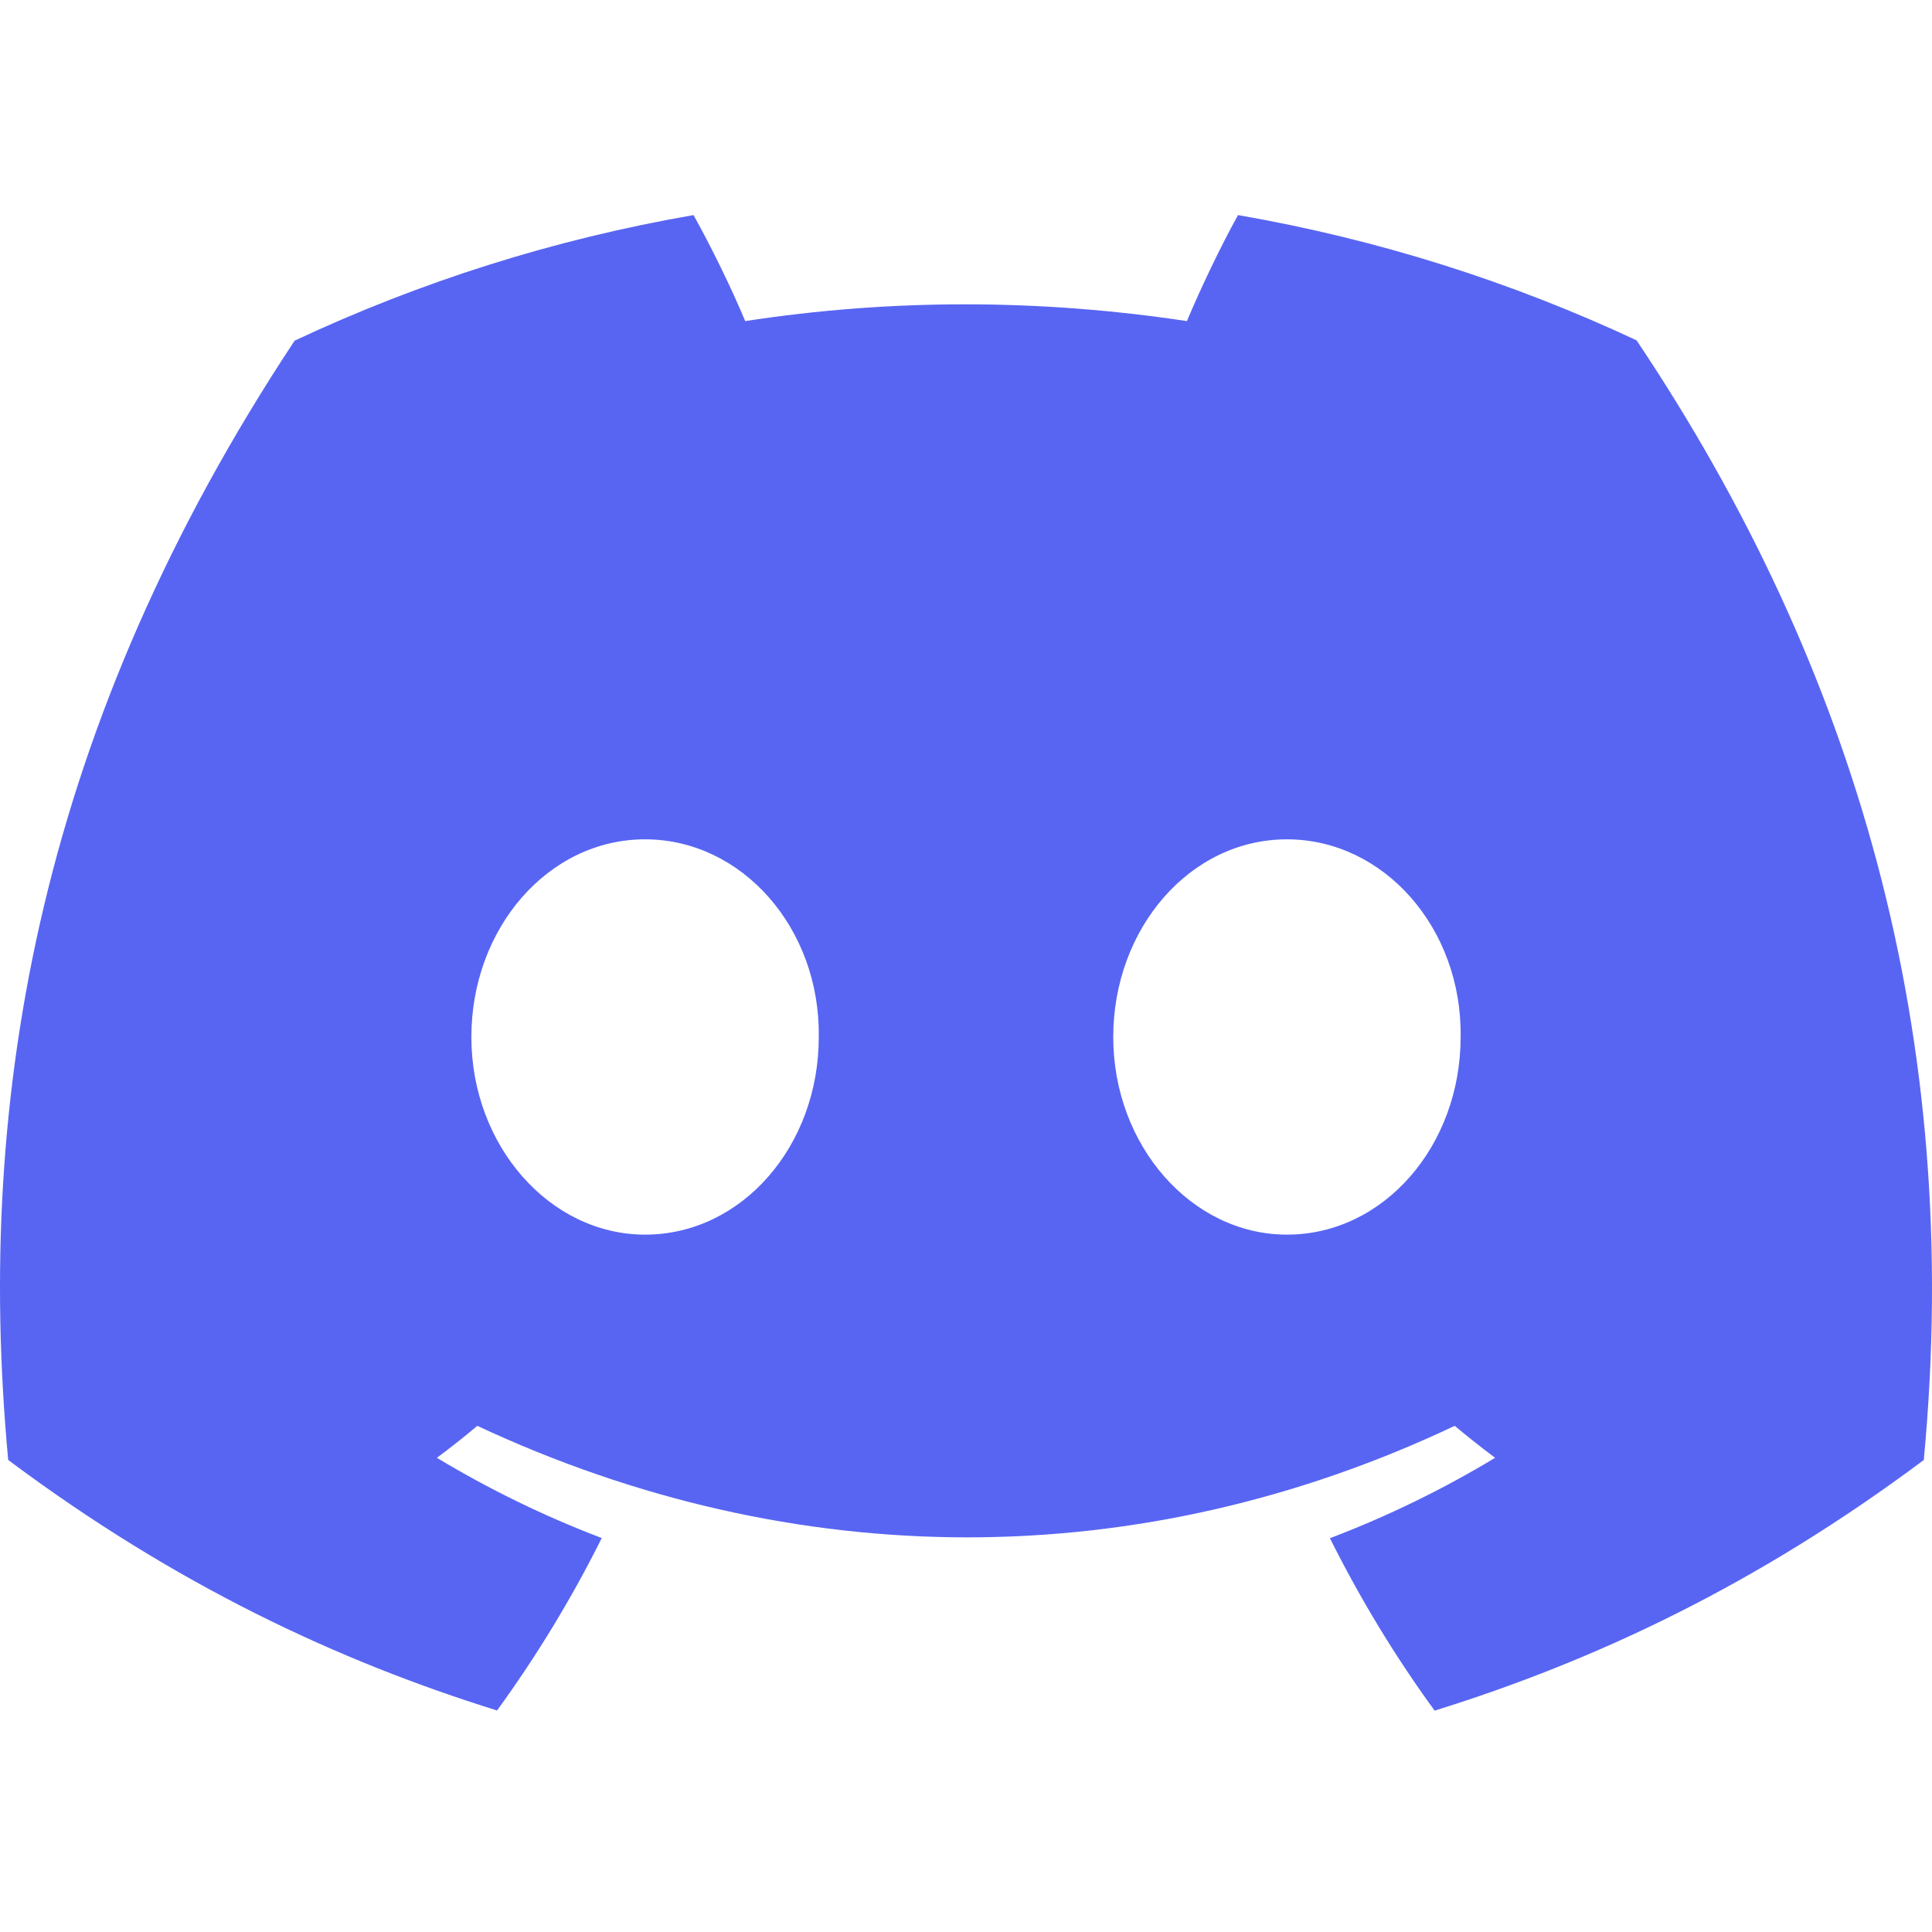
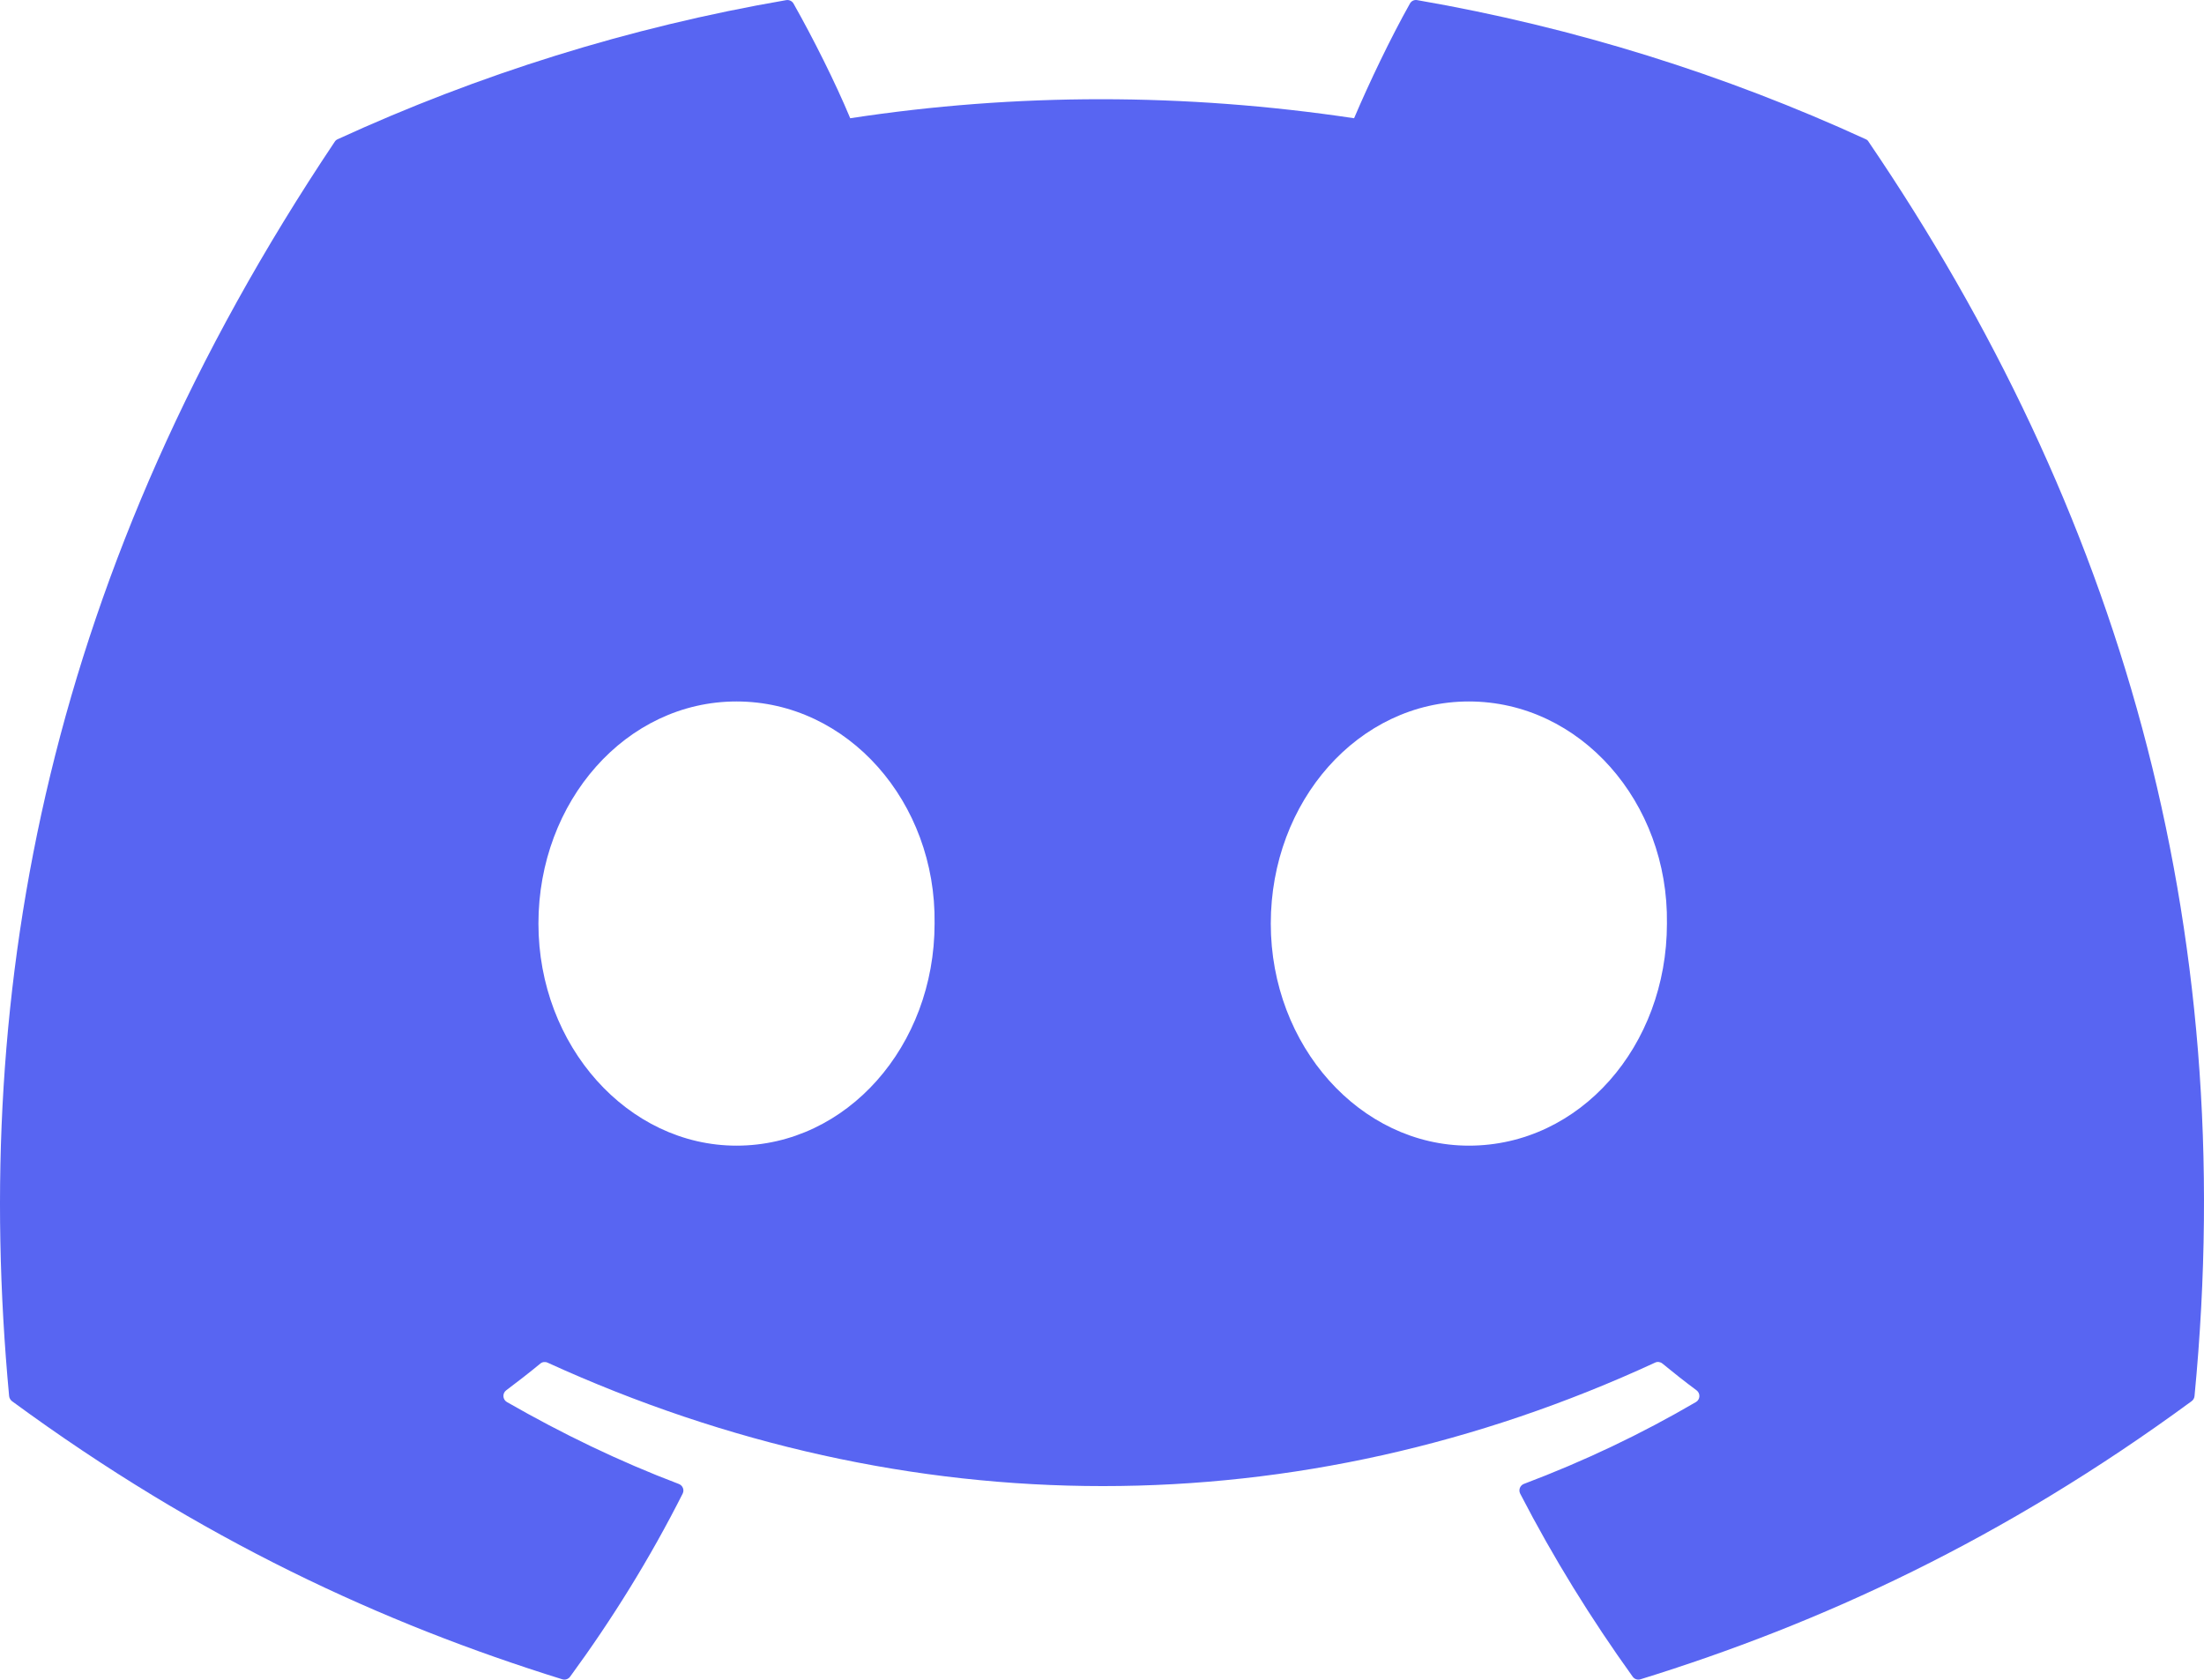
- <svg xmlns="http://www.w3.org/2000/svg" width="256px" height="256px" viewBox="0 -28.5 256 256" version="1.1" preserveAspectRatio="xMidYMid">
-   <g>
-     <path d="M216.856,16.597 C200.285,8.843 182.566,3.208 164.042,0 C161.767,4.113 159.109,9.645 157.276,14.046 C137.584,11.085 118.073,11.085 98.743,14.046 C96.911,9.645 94.193,4.113 91.897,0 C73.353,3.208 55.613,8.864 39.042,16.638 C5.618,67.147 -3.443,116.401 1.087,164.956 C23.256,181.511 44.74,191.568 65.862,198.149 C71.077,190.971 75.728,183.341 79.735,175.3 C72.104,172.401 64.795,168.822 57.889,164.668 C59.721,163.311 61.513,161.891 63.245,160.431 C105.367,180.133 151.135,180.133 192.755,160.431 C194.506,161.891 196.298,163.311 198.11,164.668 C191.184,168.843 183.855,172.421 176.224,175.321 C180.23,183.341 184.862,190.992 190.097,198.169 C211.239,191.588 232.743,181.532 254.912,164.956 C260.228,108.668 245.831,59.866 216.856,16.597 Z M85.474,135.095 C72.829,135.095 62.459,123.29 62.459,108.915 C62.459,94.54 72.608,82.715 85.474,82.715 C98.341,82.715 108.71,94.519 108.489,108.915 C108.509,123.29 98.341,135.095 85.474,135.095 Z M170.525,135.095 C157.88,135.095 147.511,123.29 147.511,108.915 C147.511,94.54 157.659,82.715 170.525,82.715 C183.392,82.715 193.761,94.519 193.54,108.915 C193.54,123.29 183.392,135.095 170.525,135.095 Z" fill="#5865F2" fill-rule="nonzero" />
-   </g>
+ <svg xmlns="http://www.w3.org/2000/svg" width="284" height="216.47" viewBox="0 0 284 216.47" fill="none" version="1.1" id="svg4">
+   <defs id="defs8" />
+   <path d="M 240.418,17.944 C 222.317,9.639 202.906,3.519 182.611,0.015 c -0.37,-0.068 -0.739,0.101 -0.929,0.439 -2.496,4.44 -5.262,10.232 -7.198,14.785 -21.829,-3.268 -43.546,-3.268 -64.927,0 -1.937,-4.654 -4.802,-10.345 -7.31,-14.785 -0.19,-0.327 -0.56,-0.496 -0.929,-0.439 C 81.034,3.508 61.623,9.627 43.51,17.944 c -0.157,0.068 -0.291,0.18 -0.38,0.327 C 6.312,73.277 -3.774,126.93 1.174,179.919 c 0.022,0.259 0.168,0.507 0.369,0.665 24.292,17.839 47.822,28.669 70.916,35.848 0.37,0.113 0.761,-0.022 0.996,-0.327 5.463,-7.46 10.332,-15.326 14.508,-23.598 0.246,-0.484 0.011,-1.059 -0.492,-1.251 -7.724,-2.93 -15.079,-6.502 -22.154,-10.559 -0.56,-0.327 -0.604,-1.127 -0.09,-1.51 1.489,-1.116 2.978,-2.276 4.4,-3.448 0.257,-0.214 0.616,-0.259 0.918,-0.124 46.478,21.22 96.797,21.22 142.727,0 0.302,-0.146 0.661,-0.101 0.929,0.113 1.422,1.172 2.911,2.344 4.411,3.46 0.515,0.383 0.481,1.184 -0.078,1.51 -7.075,4.136 -14.43,7.629 -22.165,10.548 -0.504,0.192 -0.728,0.778 -0.481,1.262 4.265,8.26 9.134,16.126 14.496,23.587 0.224,0.316 0.627,0.451 0.996,0.338 23.206,-7.178 46.736,-18.008 71.028,-35.848 0.213,-0.158 0.347,-0.394 0.37,-0.654 5.922,-61.26 -9.918,-114.474 -41.99,-161.648 -0.078,-0.158 -0.212,-0.27 -0.369,-0.338 z M 94.904,147.654 c -13.993,0 -25.523,-12.847 -25.523,-28.624 0,-15.777 11.306,-28.624 25.523,-28.624 14.328,0 25.747,12.96 25.523,28.624 0,15.777 -11.306,28.624 -25.523,28.624 z m 94.368,0 c -13.993,0 -25.523,-12.847 -25.523,-28.624 0,-15.777 11.306,-28.624 25.523,-28.624 14.329,0 25.747,12.96 25.523,28.624 0,15.777 -11.194,28.624 -25.523,28.624 z" fill="#5865f2" id="path2" style="stroke-width:4" />
</svg>
